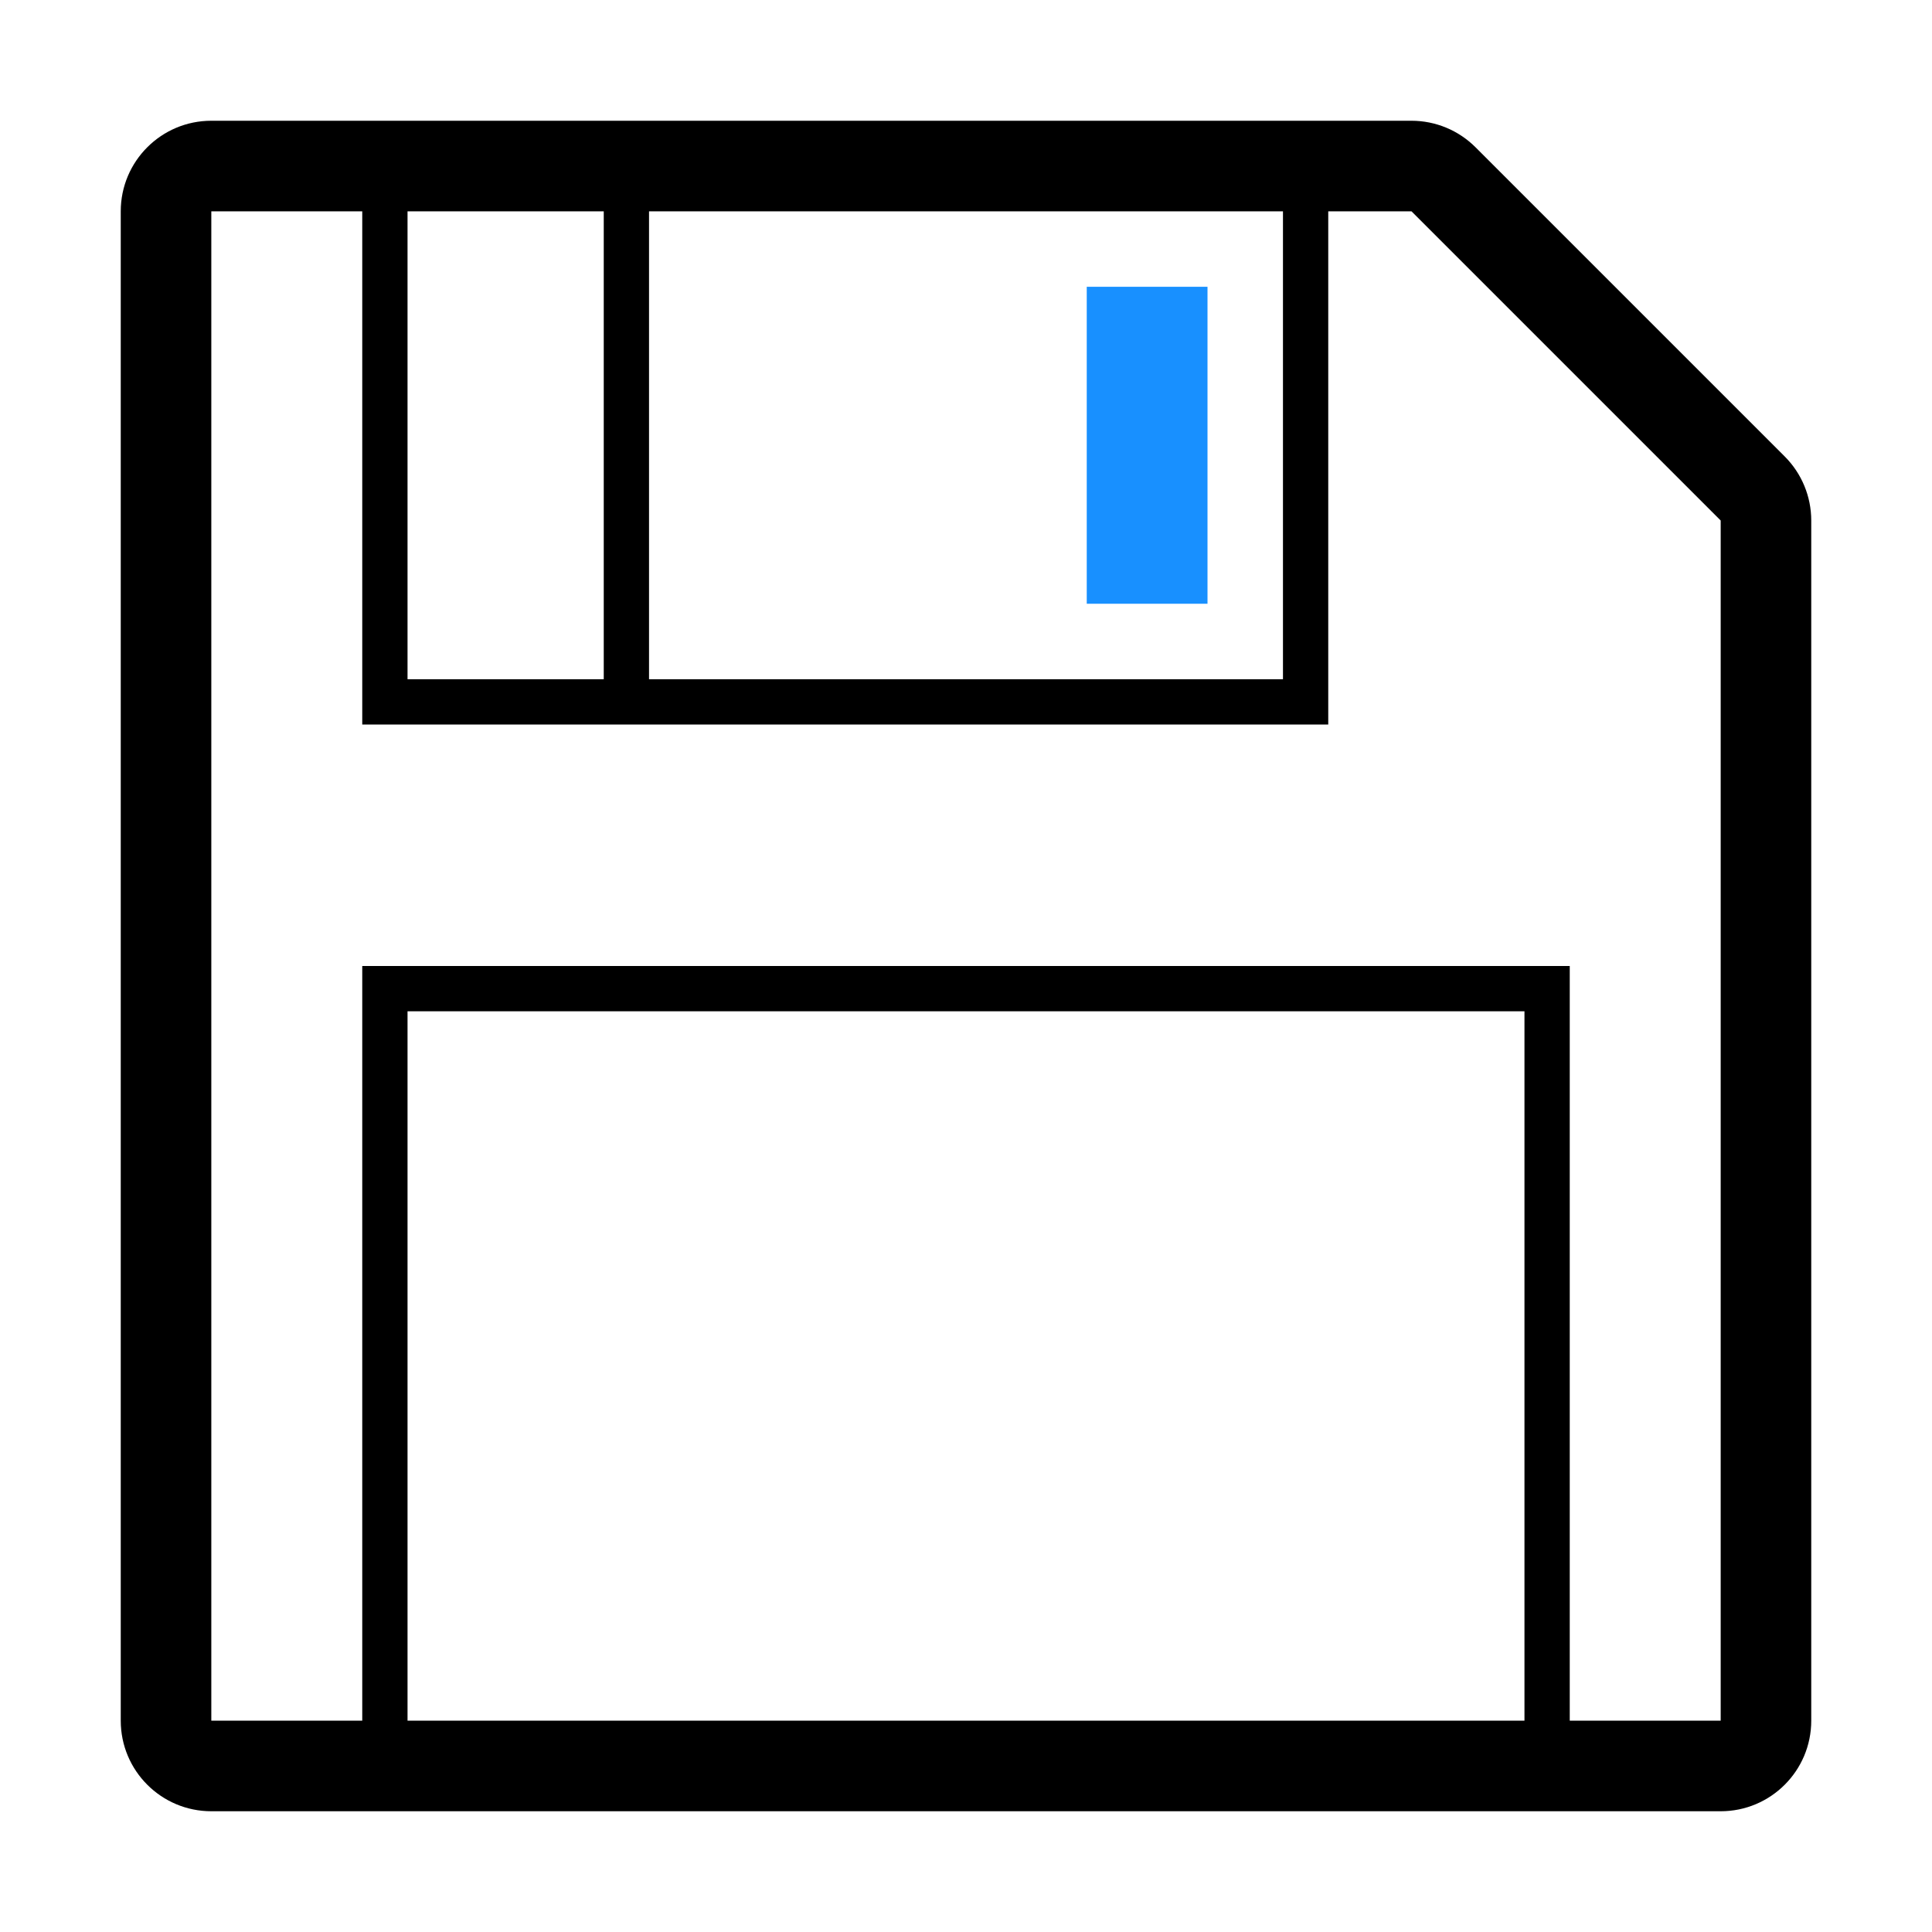
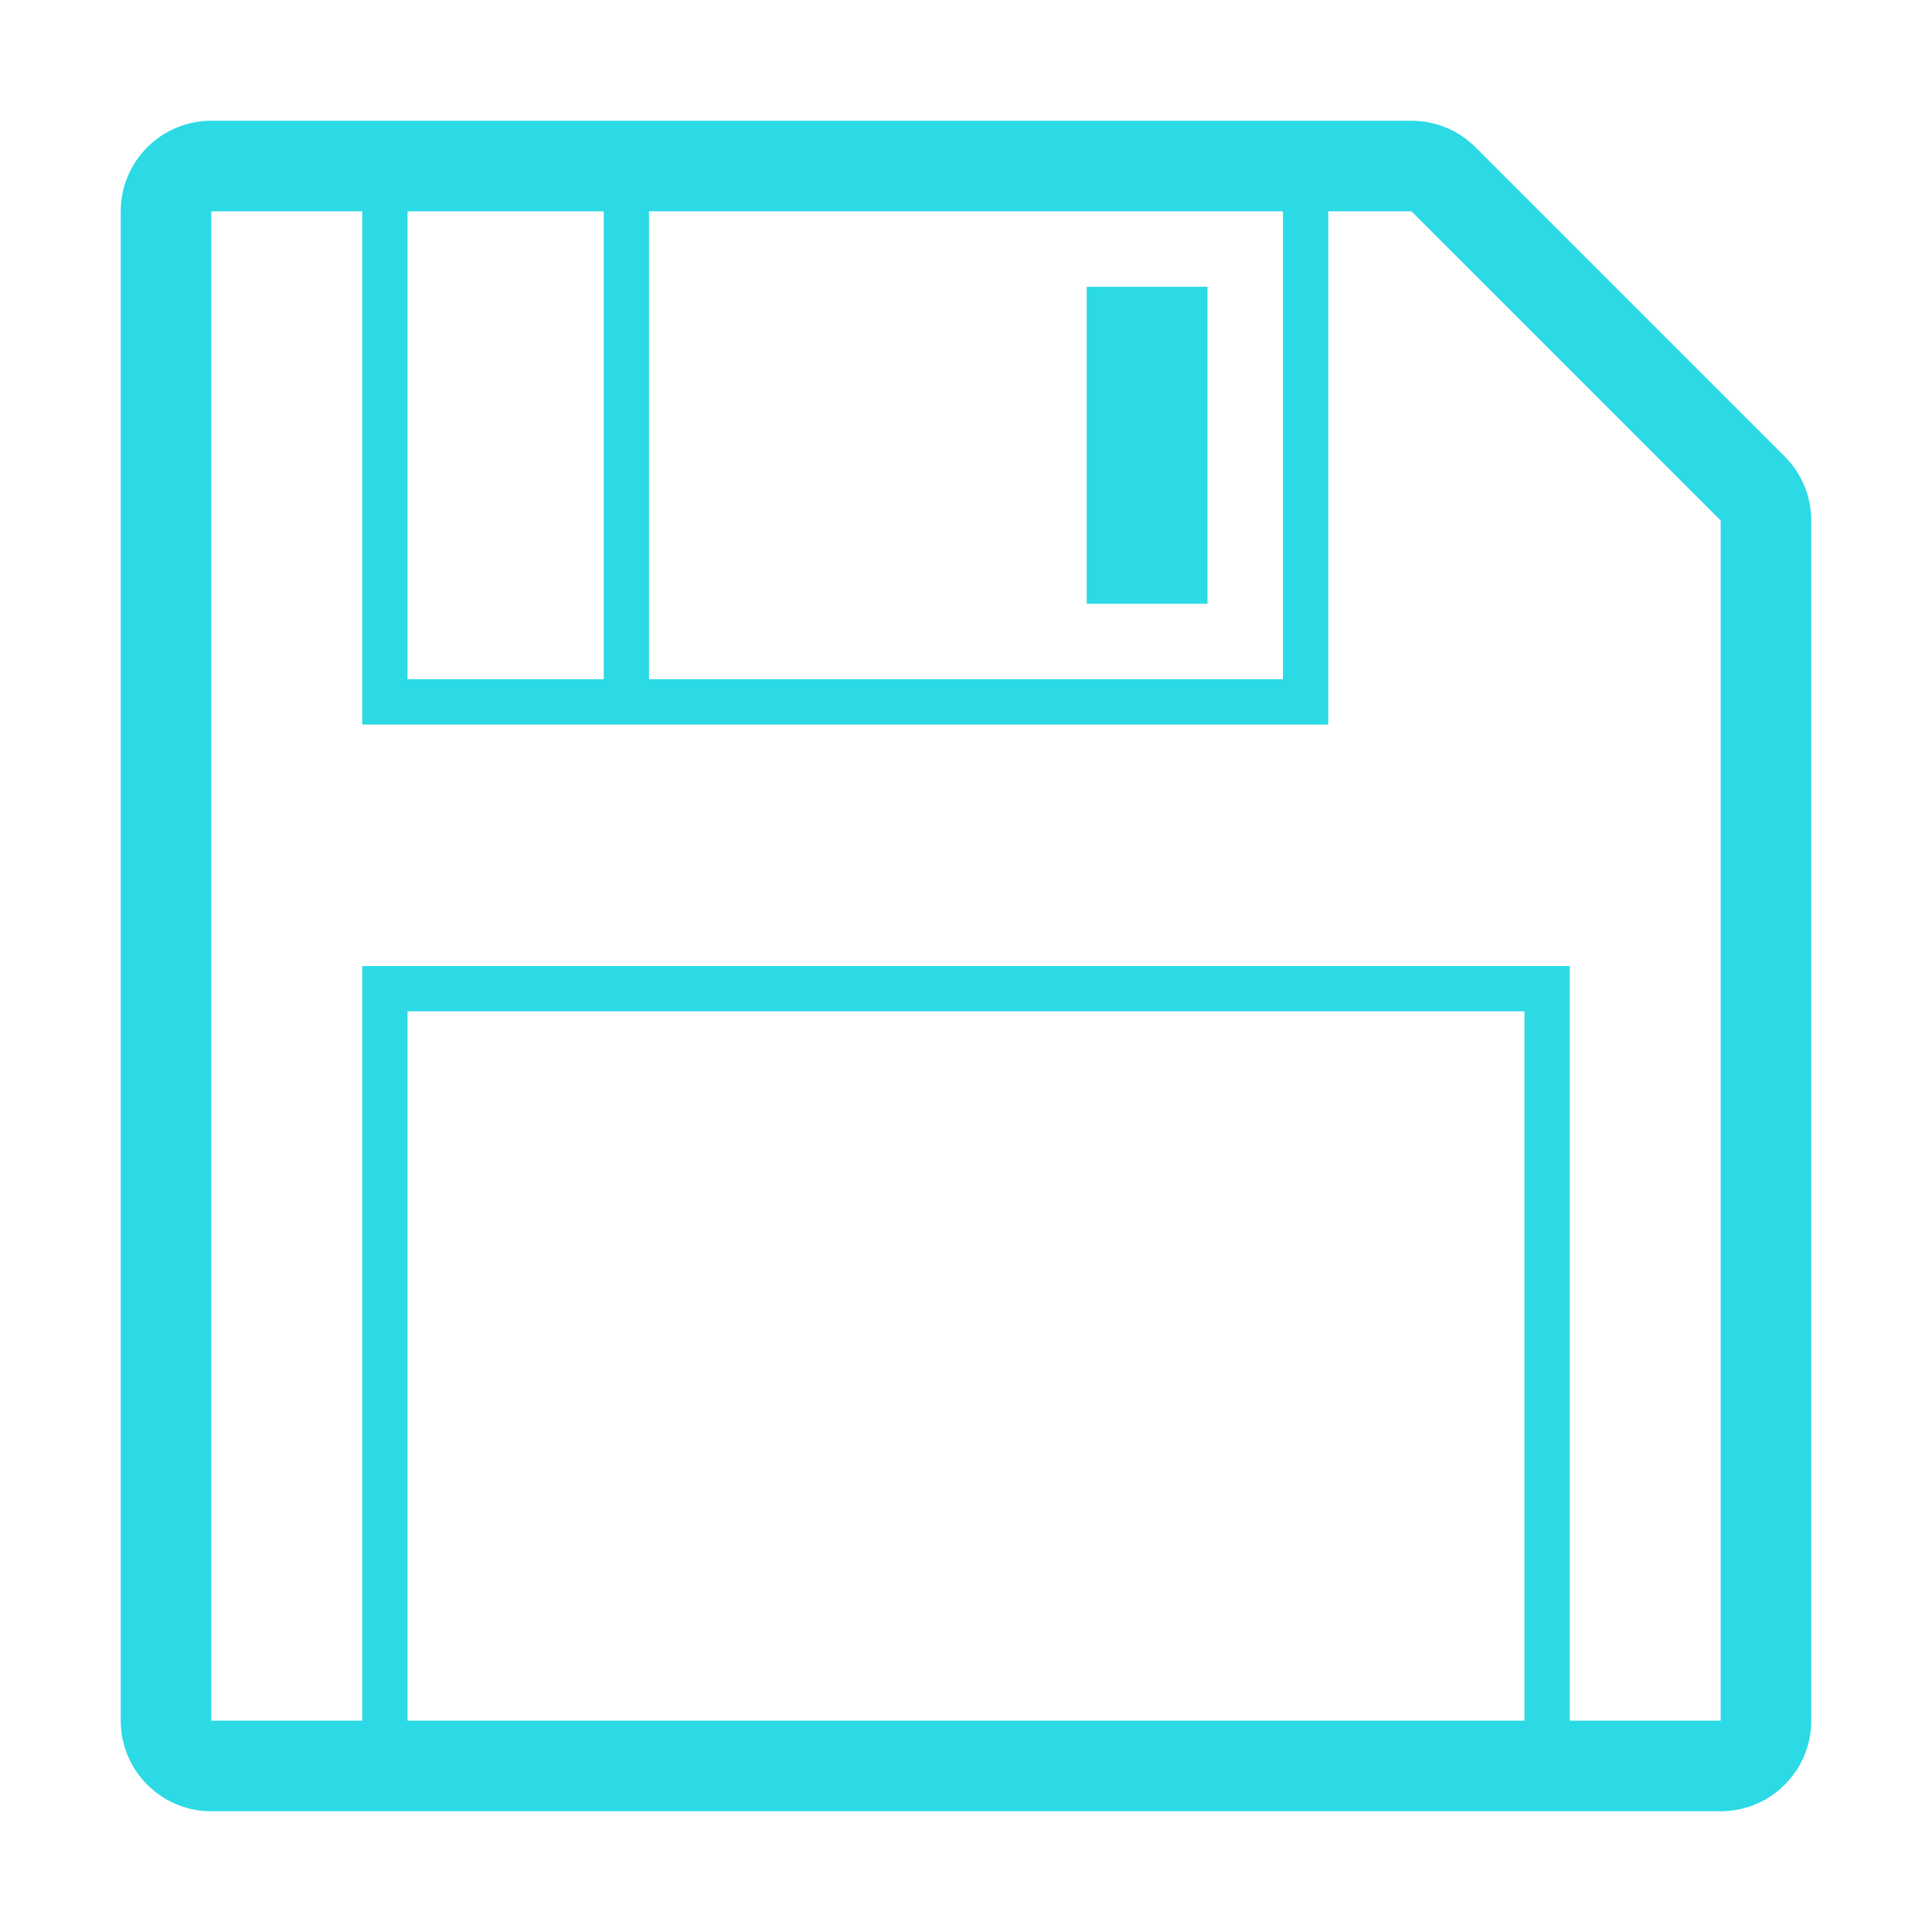
<svg xmlns="http://www.w3.org/2000/svg" class="icon" width="200px" height="200.00px" viewBox="0 0 1024 1024" version="1.1">
-   <path d="M945.94 241.94L782.06 78.06A48 48 0 0 0 748.12 64H112a48 48 0 0 0-48 48v800a48 48 0 0 0 48 48h800a48 48 0 0 0 48-48V275.88a48 48 0 0 0-14.06-33.94zM216 112h104v248H216z m128 0h336v248H344z m464 800H216V536h592z m104 0h-80V512H192v400h-80V112h80v272h512V112h44.12L912 275.88z" />
-   <path d="M576 152h64v168h-64z" fill="#1890FF" />
+   <path fill="#2bdae4" d="M945.94 241.94L782.06 78.06A48 48 0 0 0 748.12 64H112a48 48 0 0 0-48 48v800a48 48 0 0 0 48 48h800a48 48 0 0 0 48-48V275.88a48 48 0 0 0-14.06-33.94zM216 112h104v248H216z m128 0h336v248H344z m464 800H216V536h592z m104 0h-80V512H192v400h-80V112h80v272h512V112h44.12L912 275.88z" />
+   <path fill="#2bdae4" d="M576 152h64v168h-64z" />
</svg>
